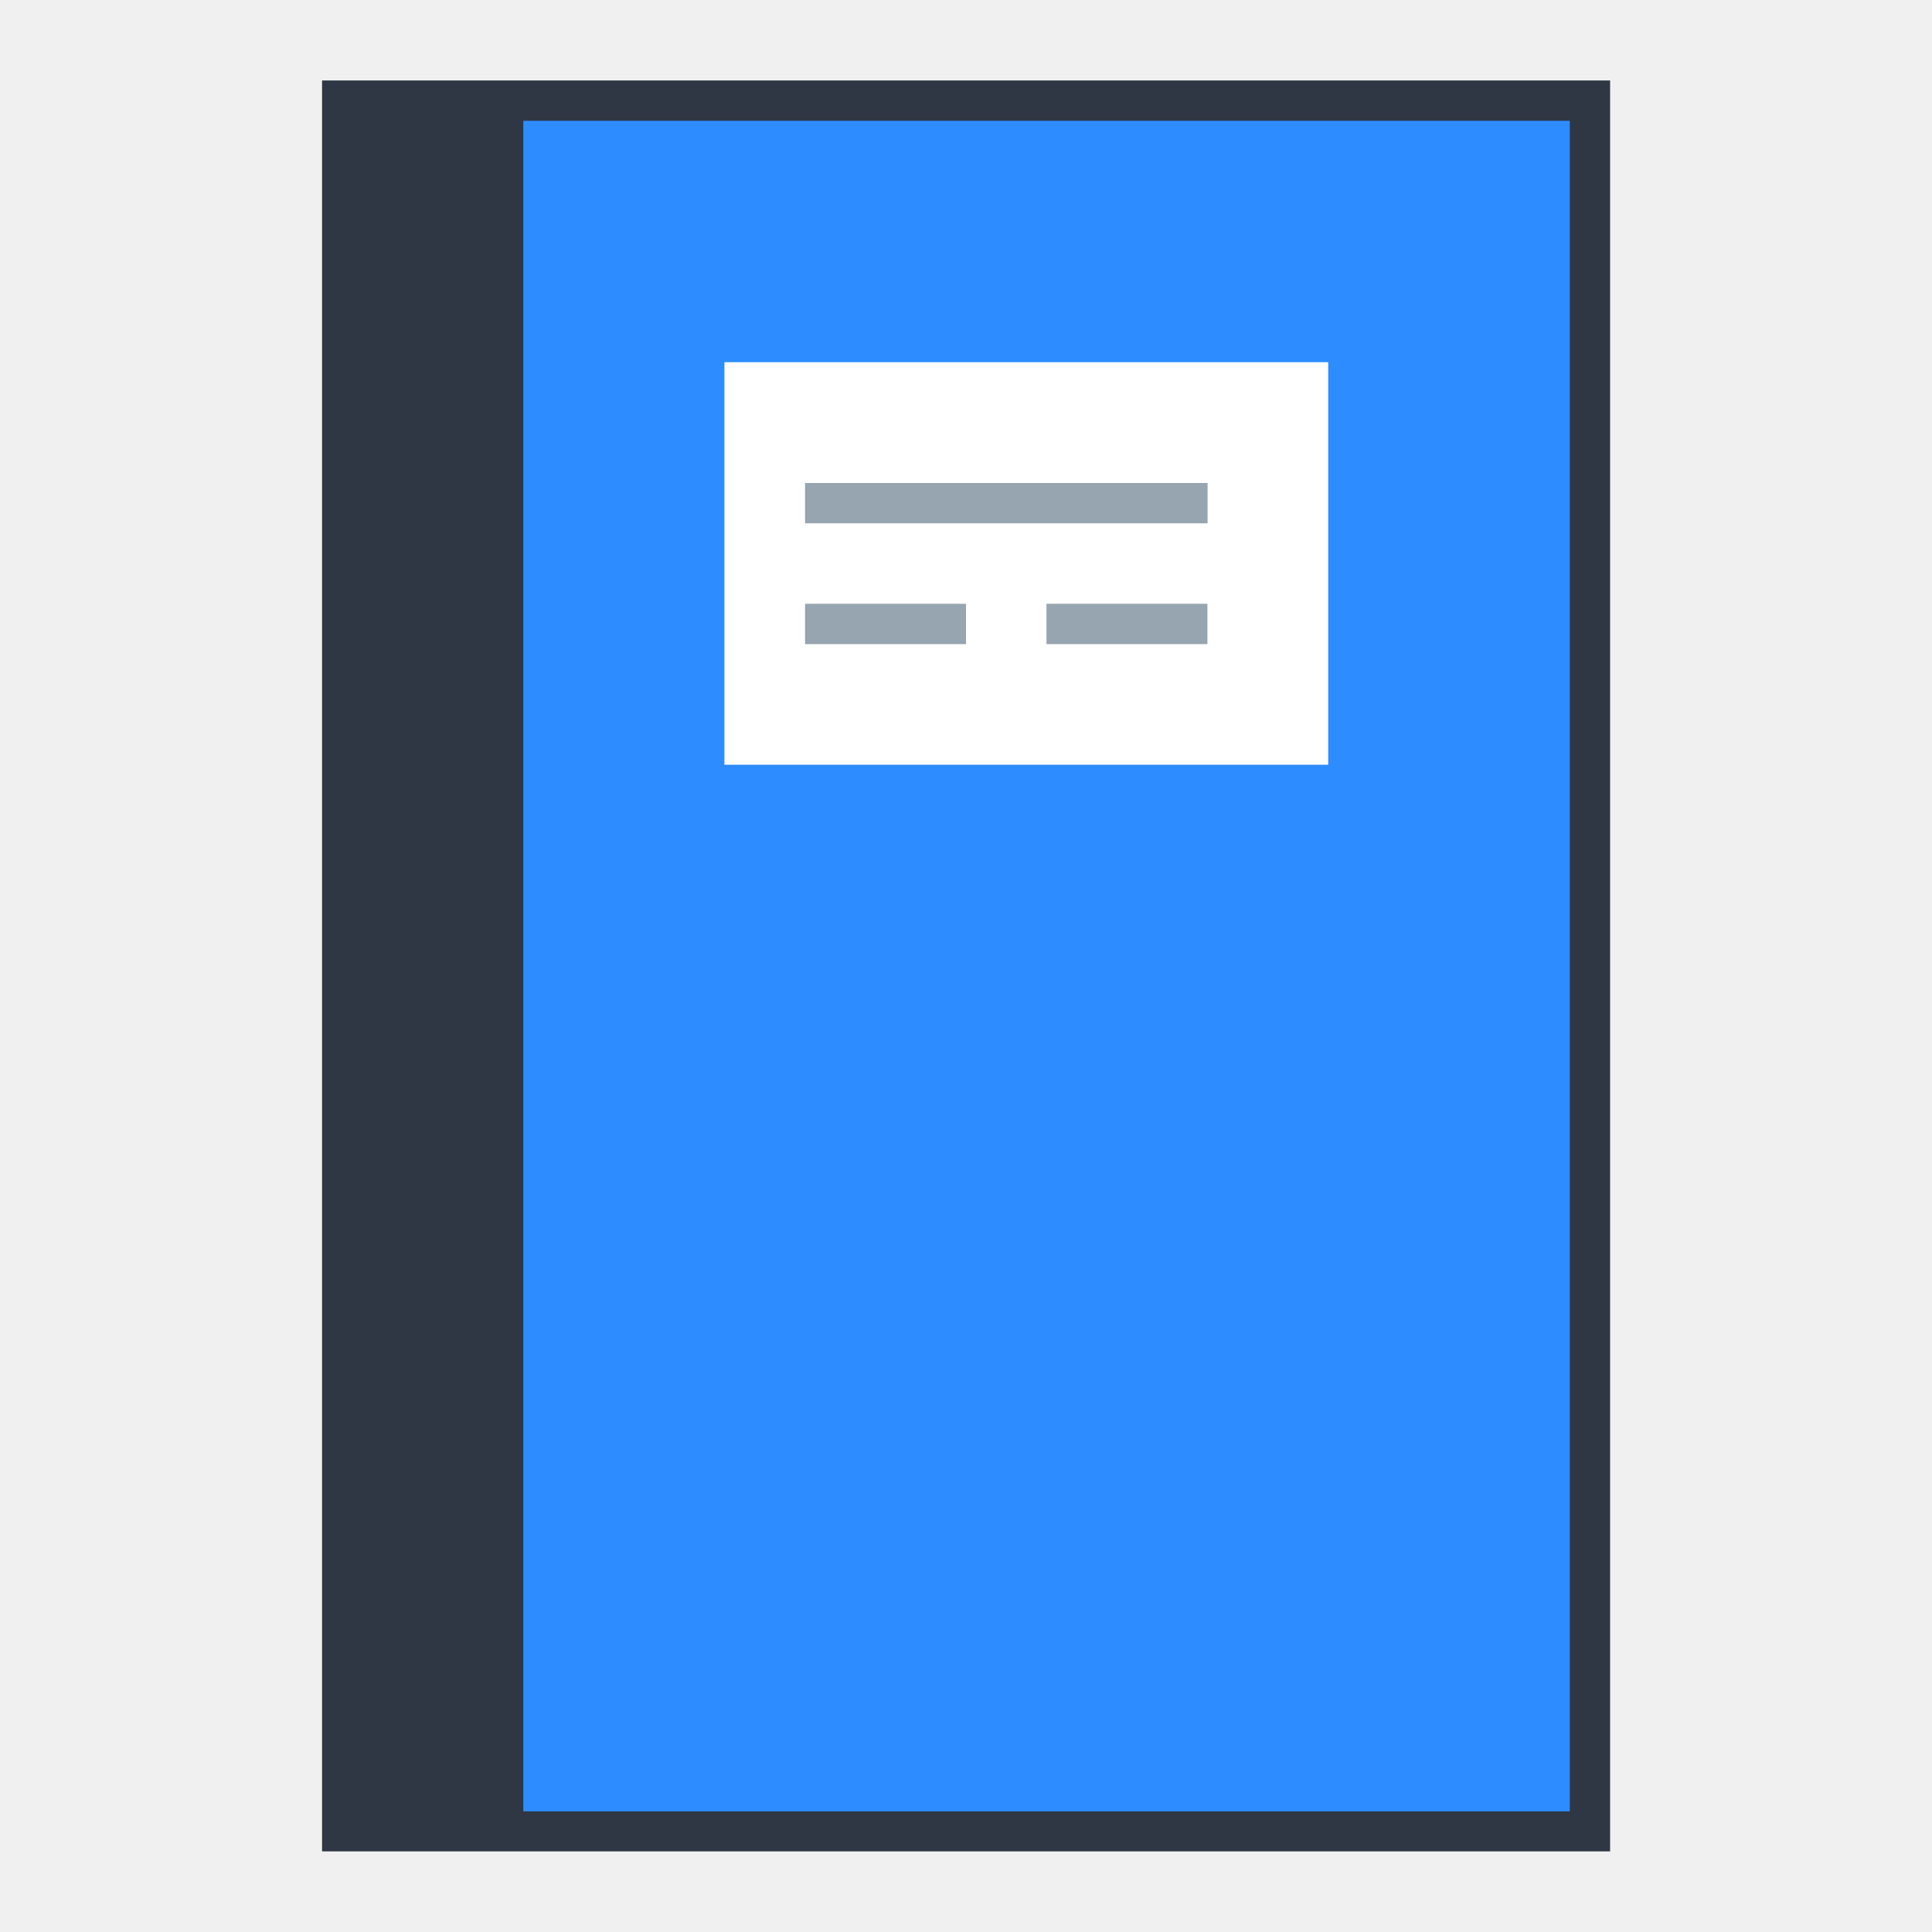
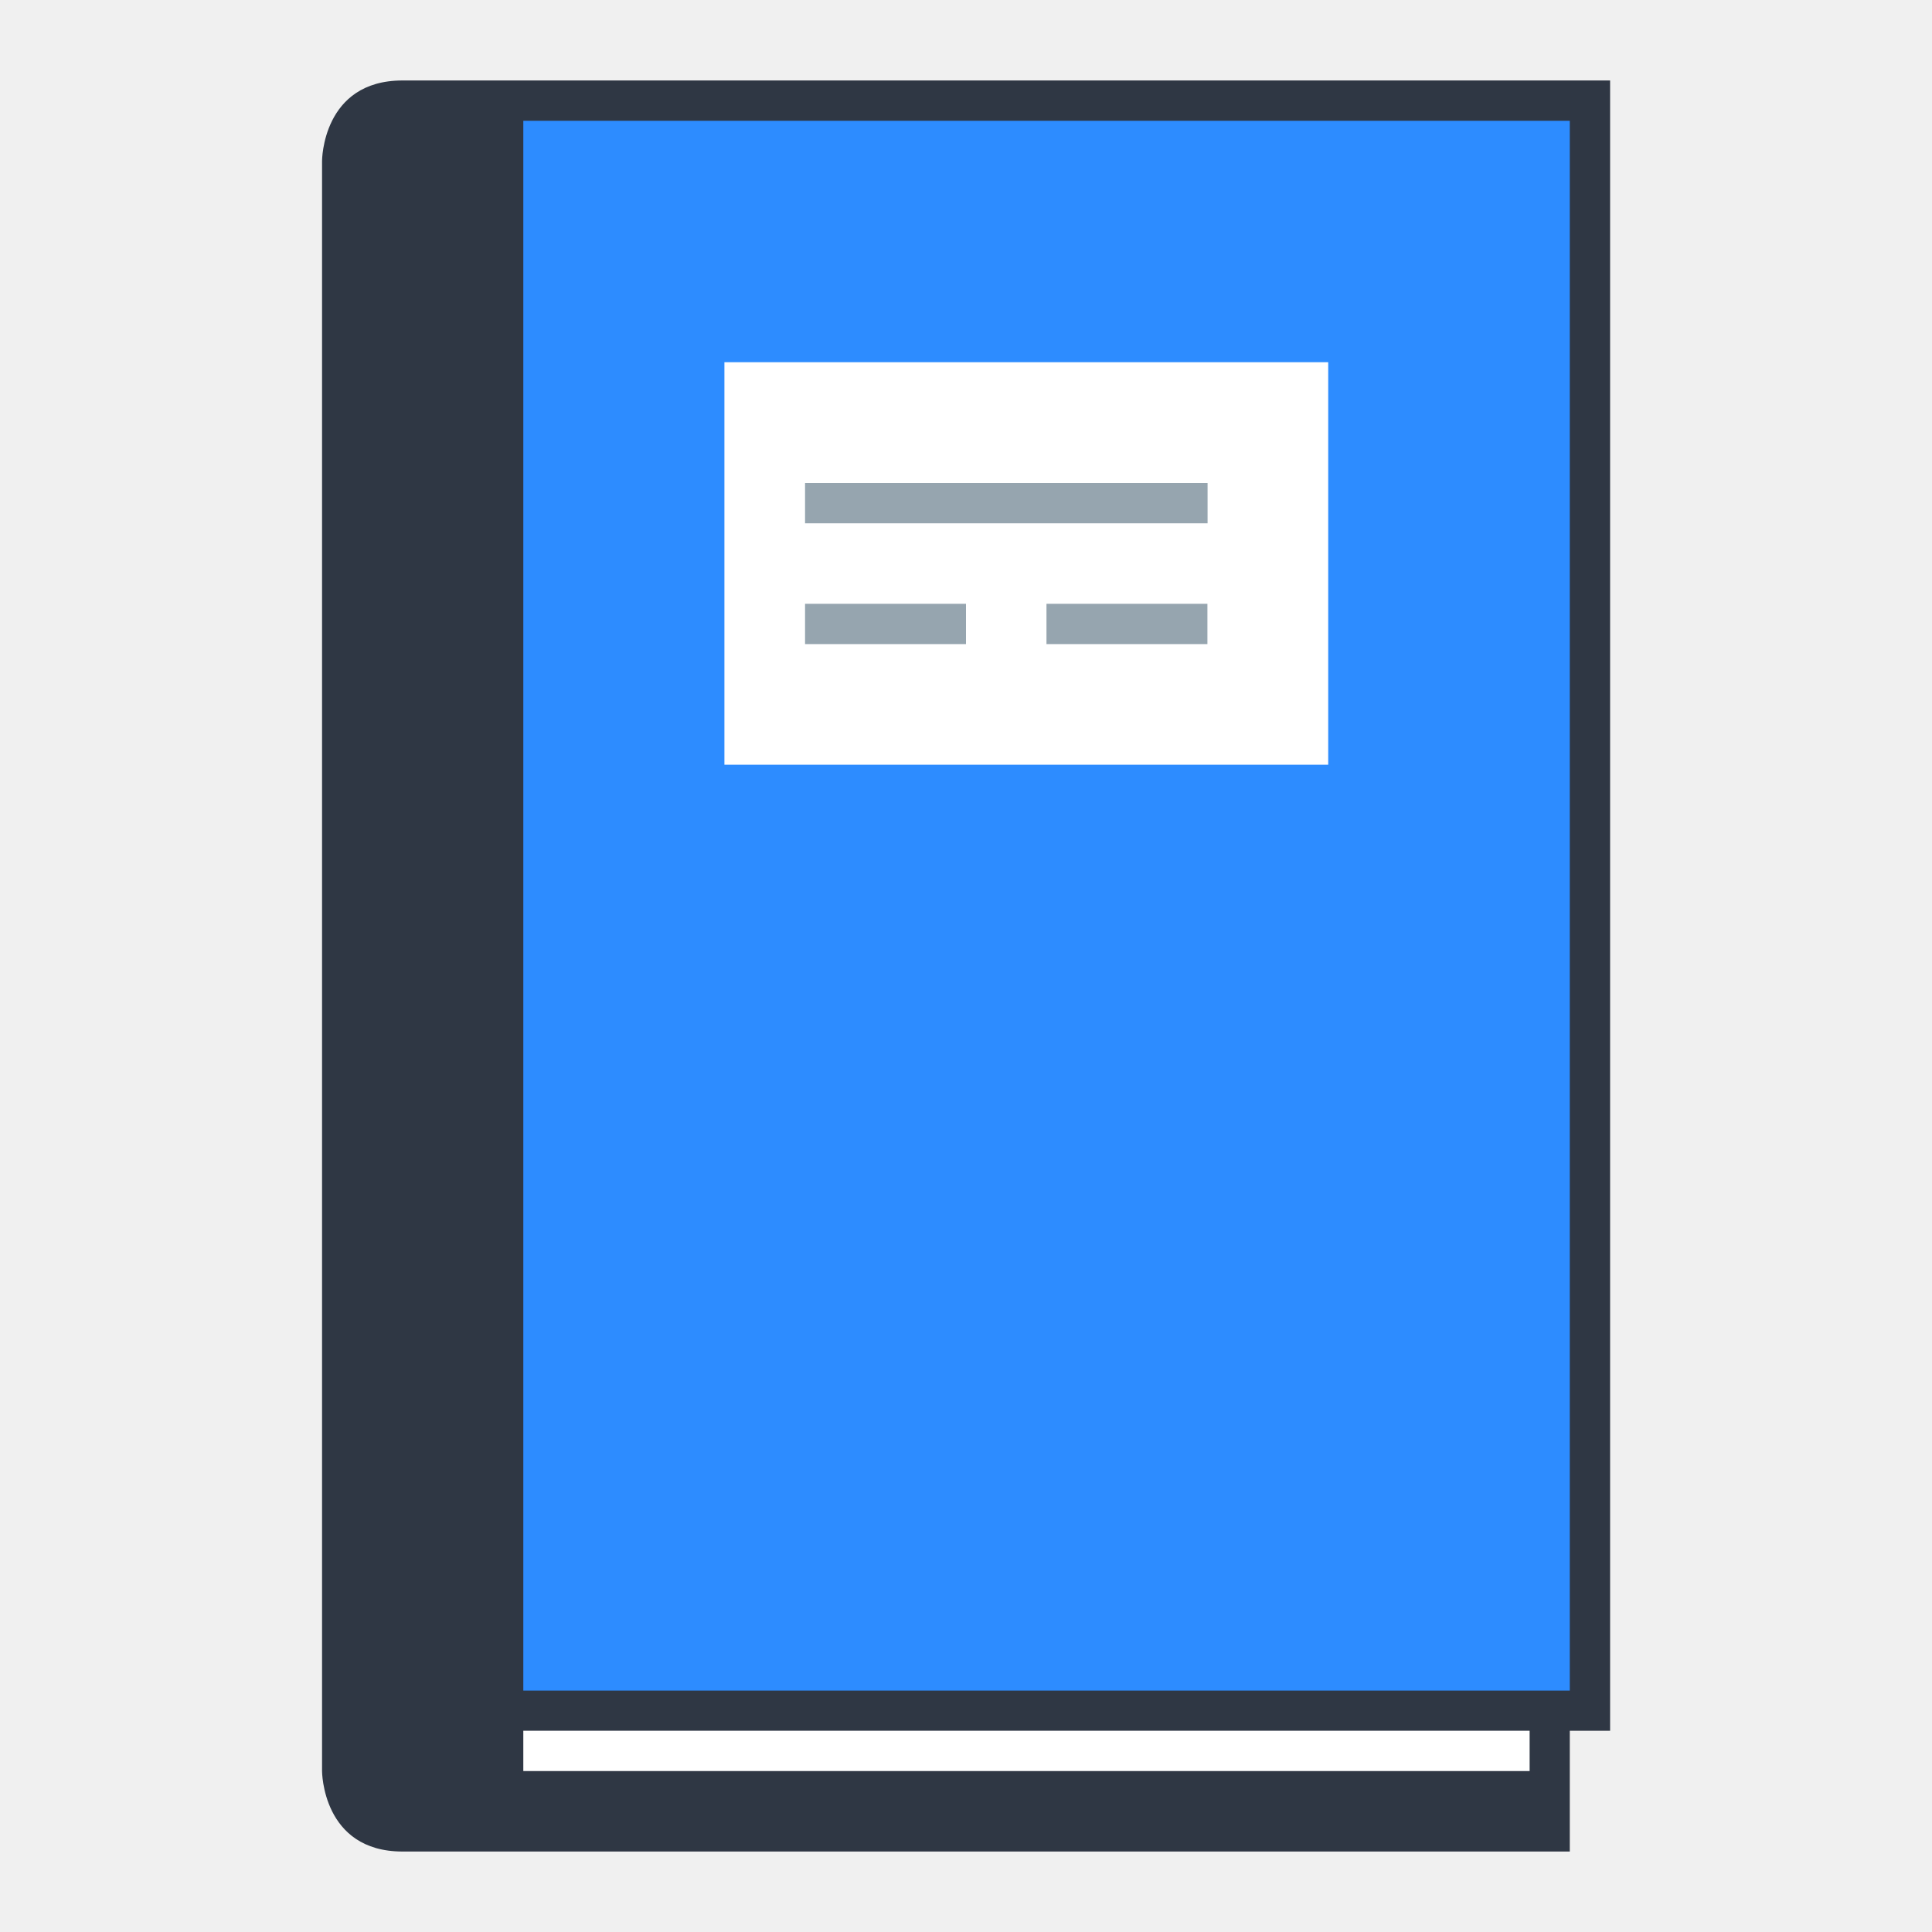
<svg xmlns="http://www.w3.org/2000/svg" id="svg2634" version="1.1" viewBox="0 0 12.7 12.7" height="48" width="48">
  <defs id="defs2628" />
  <g transform="translate(-82.55,-157.3)" id="layer1">
-     <g id="g894">
-       <g id="g848">
-         <g id="g860">
-           <path style="fill:#2f3744;fill-opacity:1;stroke:none;stroke-width:0.265px;stroke-linecap:butt;stroke-linejoin:miter;stroke-opacity:1" d="m 84.667,157.829 h 8.467 v 2.381 9.26 h -8.467 z" id="path1125" />
-           <path style="fill:#2d8cff;stroke:none;stroke-width:0.265px;stroke-linecap:butt;stroke-linejoin:miter;stroke-opacity:1" d="m 85.99,158.094 6.879,-1e-5 v 11.113 h -6.879 z" id="path1127" />
-           <g aria-label="@" style="font-style:normal;font-variant:normal;font-weight:normal;font-stretch:normal;font-size:7.761px;line-height:1.25;font-family:sans-serif;-inkscape-font-specification:sans-serif;letter-spacing:0px;word-spacing:0px;fill:#cda467;fill-opacity:1;stroke:none;stroke-width:0.265" id="text849" transform="matrix(0.6942373,0,0,0.6942373,52.14493,53.61837)" />
-         </g>
+     <g id="g917">
+       <g id="g902">
+         <path style="fill:#2f3744;fill-opacity:1;stroke:none;stroke-width:0.265px;stroke-linecap:butt;stroke-linejoin:miter;stroke-opacity:1" d="m 84.667,158.358 c 0,0 0,-0.529 0.529,-0.529 2.646,-1.1e-4 7.938,2e-5 7.938,2e-5 v 2.381 8.467 h -0.265 v 0.794 c 0,0 -7.144,0 -7.673,0 -0.529,0 -0.529,-0.529 -0.529,-0.529 z" id="path1125" />
+         <path style="fill:#2d8cff;stroke:none;stroke-width:0.265px;stroke-linecap:butt;stroke-linejoin:miter;stroke-opacity:1" d="m 85.99,158.094 6.879,-1e-5 v 10.319 h -6.879 z" id="path1127" />
+         <g aria-label="@" style="font-style:normal;font-variant:normal;font-weight:normal;font-stretch:normal;font-size:7.761px;line-height:1.25;font-family:sans-serif;-inkscape-font-specification:sans-serif;letter-spacing:0px;word-spacing:0px;fill:#cda467;fill-opacity:1;stroke:none;stroke-width:0.265" id="text849" transform="matrix(0.6942373,0,0,0.6942373,52.14493,53.61837)" />
+         <rect style="fill:#ffffff;stroke-width:0.529;stroke-linejoin:round" id="rect891" width="6.615" height="0.265" x="85.99" y="168.677" rx="8.5529206e-07" />
+         <rect style="fill:#ffffff;stroke-width:0.132;stroke-linecap:square;stroke-linejoin:round" id="rect859" width="3.969" height="2.646" x="87.312" y="159.681" />
+         <rect style="fill:#96a5af;stroke-width:0.132;stroke-linecap:square;stroke-linejoin:round" id="rect861" width="2.646" height="0.265" x="87.842" y="160.475" />
+         <rect style="fill:#96a5af;stroke-width:0.132;stroke-linecap:square;stroke-linejoin:round" id="rect863" width="1.058" height="0.265" x="87.842" y="161.269" />
+         <rect style="fill:#96a5af;stroke-width:0.132;stroke-linecap:square;stroke-linejoin:round" id="rect865" width="1.058" height="0.265" x="89.429" y="161.269" />
      </g>
-       <rect style="fill:#ffffff;stroke-width:0.132;stroke-linecap:square;stroke-linejoin:round" id="rect859" width="3.969" height="2.646" x="87.312" y="159.681" />
-       <rect style="fill:#96a5af;stroke-width:0.132;stroke-linecap:square;stroke-linejoin:round" id="rect861" width="2.646" height="0.265" x="87.842" y="160.475" />
-       <rect style="fill:#96a5af;stroke-width:0.132;stroke-linecap:square;stroke-linejoin:round" id="rect863" width="1.058" height="0.265" x="87.842" y="161.269" />
-       <rect style="fill:#96a5af;stroke-width:0.132;stroke-linecap:square;stroke-linejoin:round" id="rect865" width="1.058" height="0.265" x="89.429" y="161.269" />
    </g>
  </g>
</svg>
